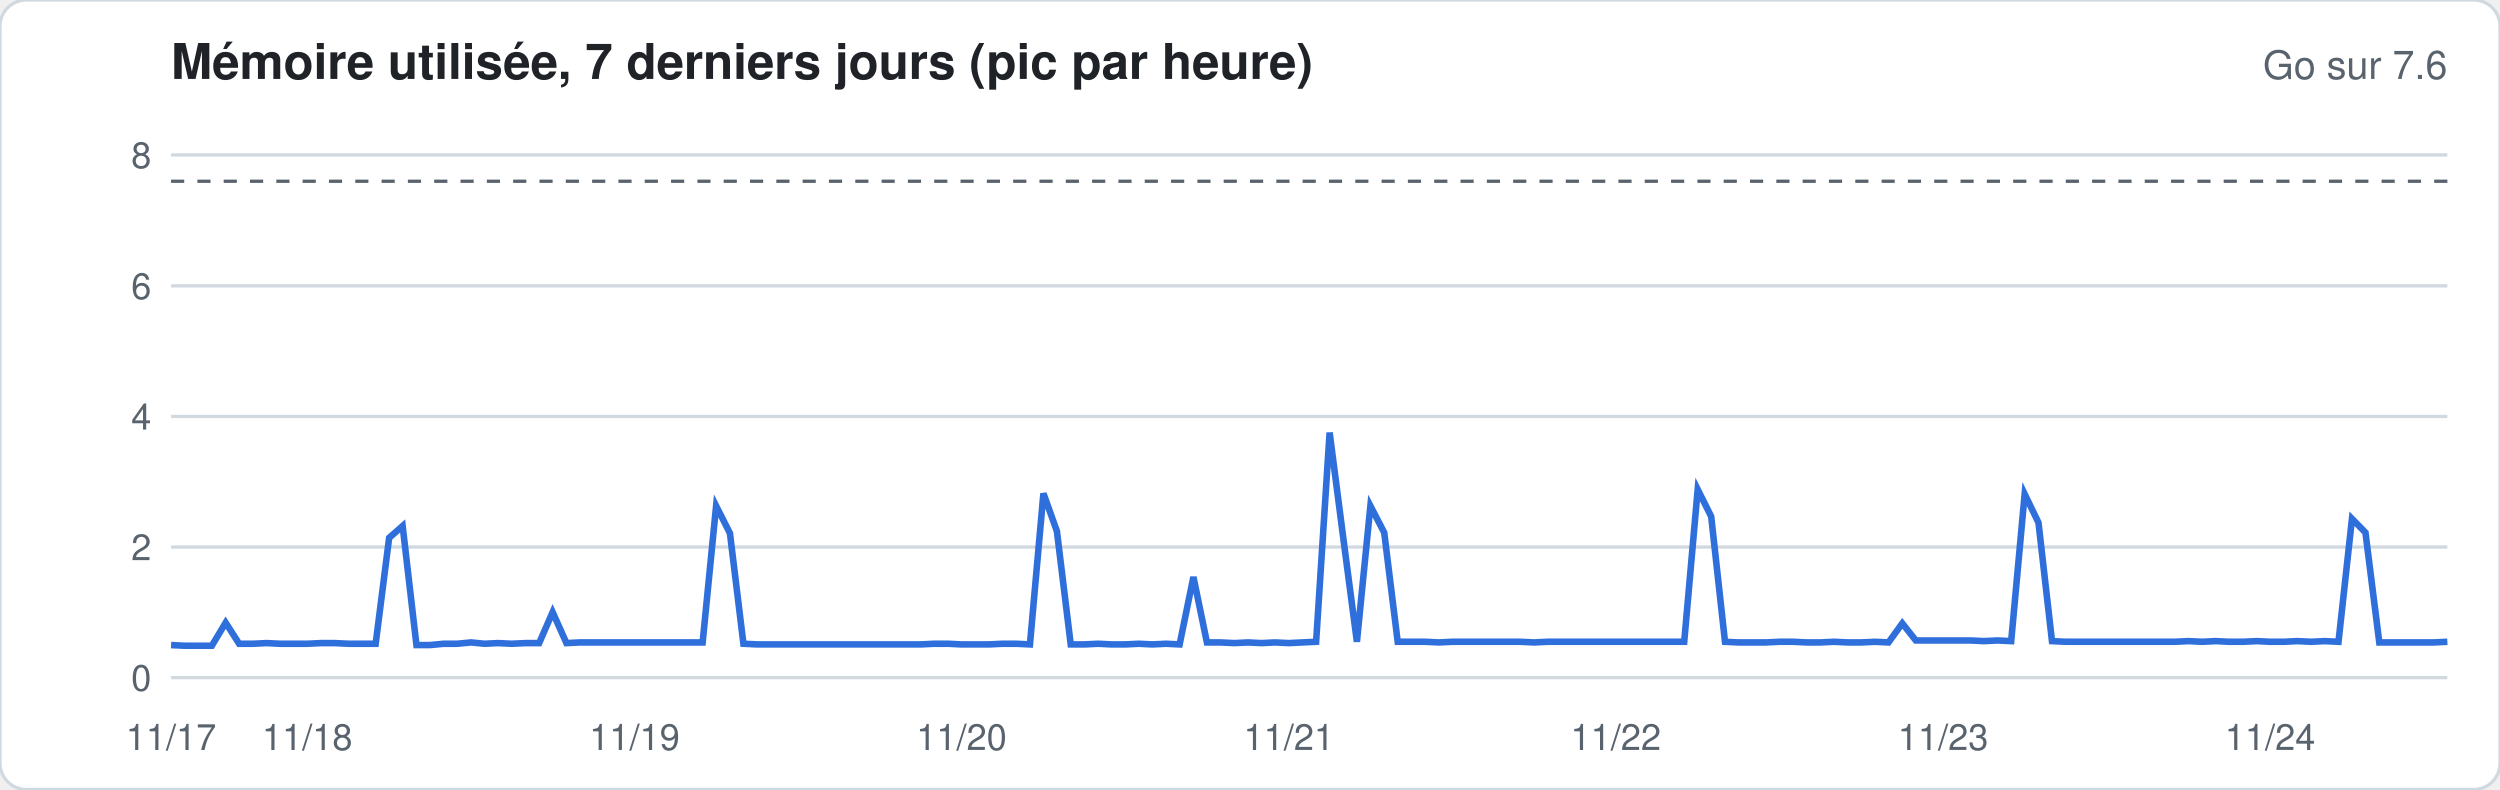
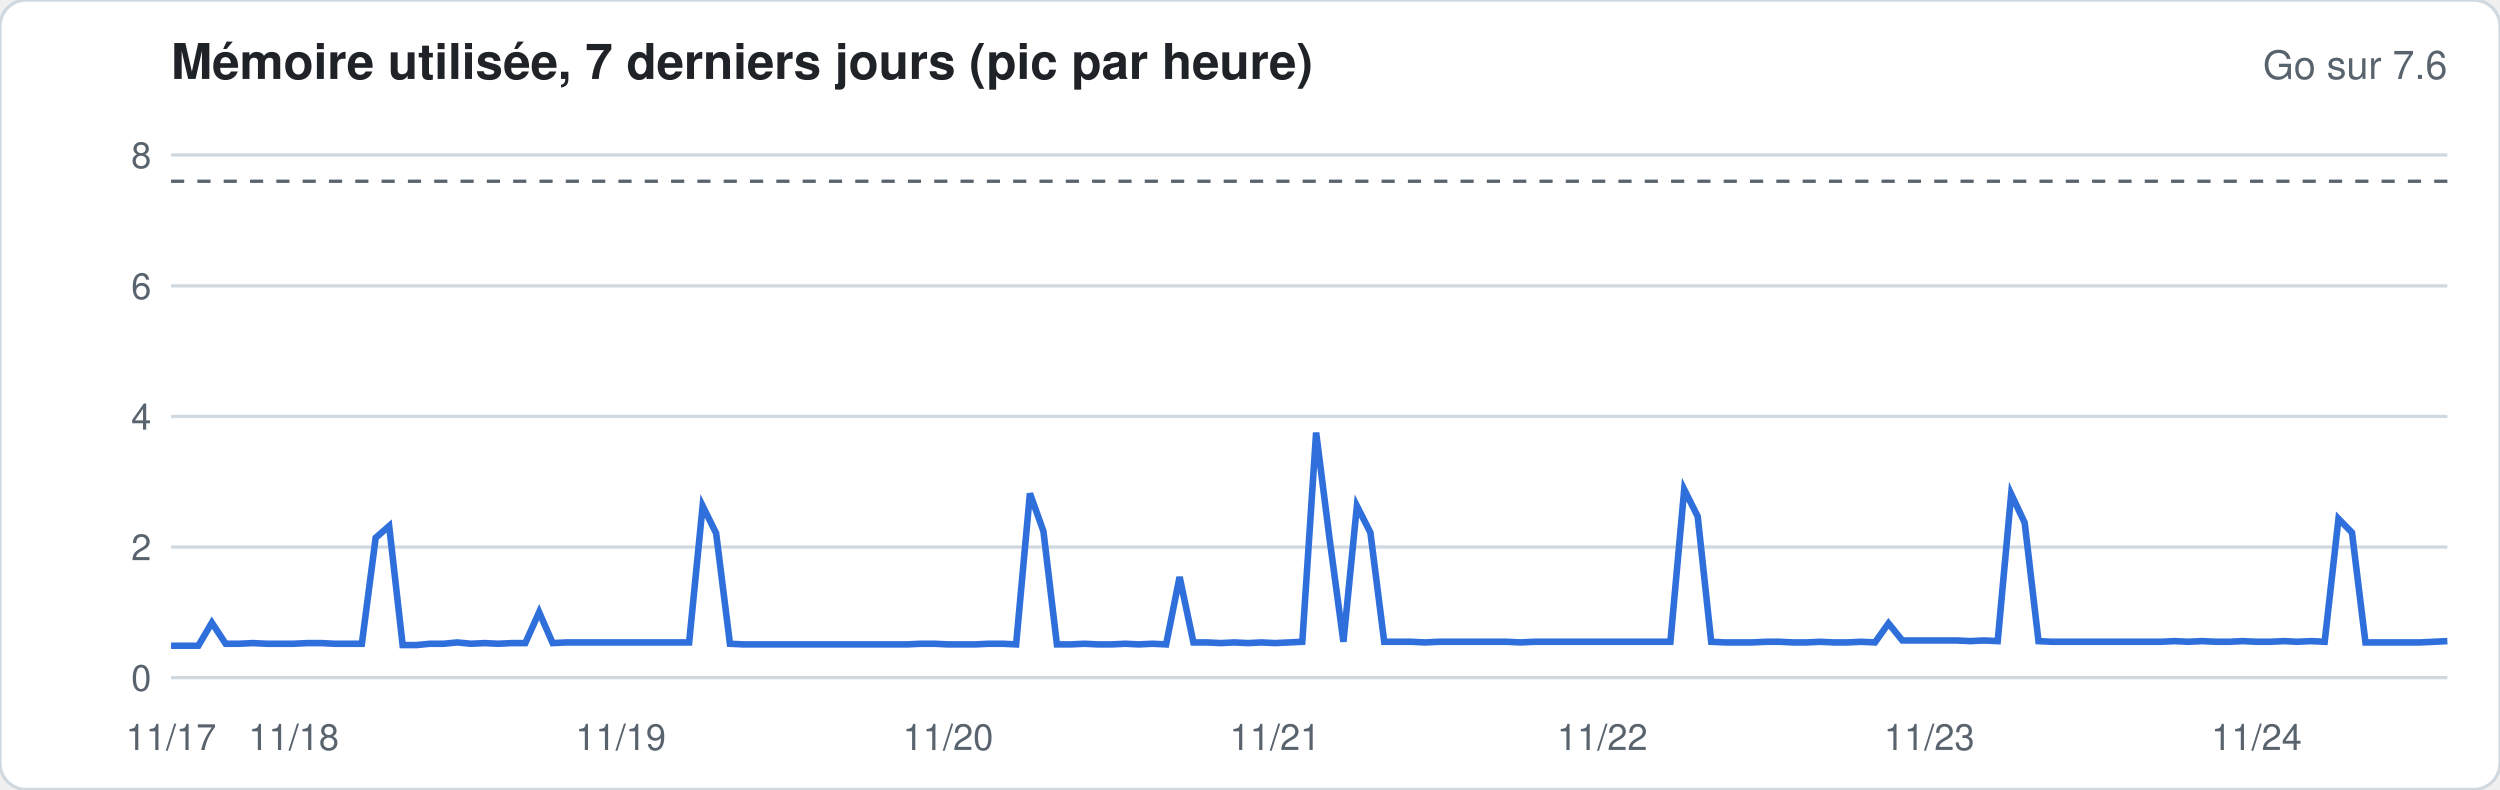
<svg xmlns="http://www.w3.org/2000/svg" width="760" height="240" viewBox="0 0 760 240" font-family="-apple-system,Segoe UI,Helvetica,Arial,sans-serif">
  <rect width="760" height="240" rx="8" fill="#ffffff" stroke="#d1d9e0" />
  <text x="52" y="24" font-size="15" font-weight="600" fill="#1f2328">Mémoire utilisée, 7 derniers jours (pic par heure)</text>
  <text x="744" y="24" font-size="12" fill="#59636e" text-anchor="end">Go sur 7.6</text>
  <line x1="52" x2="744" y1="206.0" y2="206.0" stroke="#d1d9e0" stroke-width="1" />
  <text x="46" y="210.0" font-size="11" fill="#59636e" text-anchor="end">0</text>
  <line x1="52" x2="744" y1="166.3" y2="166.3" stroke="#d1d9e0" stroke-width="1" />
  <text x="46" y="170.3" font-size="11" fill="#59636e" text-anchor="end">2</text>
  <line x1="52" x2="744" y1="126.6" y2="126.6" stroke="#d1d9e0" stroke-width="1" />
  <text x="46" y="130.6" font-size="11" fill="#59636e" text-anchor="end">4</text>
  <line x1="52" x2="744" y1="86.9" y2="86.9" stroke="#d1d9e0" stroke-width="1" />
  <text x="46" y="90.9" font-size="11" fill="#59636e" text-anchor="end">6</text>
  <line x1="52" x2="744" y1="47.1" y2="47.1" stroke="#d1d9e0" stroke-width="1" />
  <text x="46" y="51.1" font-size="11" fill="#59636e" text-anchor="end">8</text>
  <line x1="52" x2="744" y1="55.1" y2="55.1" stroke="#59636e" stroke-dasharray="4 4" />
-   <polyline fill="none" stroke="#2f6fdb" stroke-width="2" points="52.0,196.1 56.1,196.3 60.3,196.3 64.4,196.3 68.6,189.3 72.7,195.7 76.9,195.7 81.0,195.5 85.1,195.7 89.3,195.7 93.4,195.7 97.6,195.5 101.7,195.5 105.9,195.7 110.0,195.7 114.2,195.7 118.3,163.5 122.4,159.9 126.6,196.1 130.7,196.1 134.9,195.7 139.0,195.7 143.2,195.3 147.3,195.7 151.4,195.5 155.6,195.7 159.7,195.5 163.9,195.5 168.0,186.1 172.2,195.5 176.3,195.3 180.5,195.3 184.6,195.3 188.7,195.3 192.9,195.3 197.0,195.3 201.2,195.3 205.3,195.3 209.5,195.3 213.6,195.3 217.7,153.8 221.9,162.1 226.0,195.7 230.2,195.9 234.3,195.9 238.5,195.9 242.6,195.9 246.8,195.9 250.9,195.9 255.0,195.9 259.2,195.9 263.3,195.9 267.5,195.9 271.6,195.9 275.8,195.9 279.9,195.9 284.0,195.7 288.2,195.7 292.3,195.9 296.5,195.9 300.6,195.9 304.8,195.7 308.9,195.7 313.1,195.9 317.2,150.0 321.3,161.5 325.5,195.9 329.6,195.9 333.8,195.7 337.9,195.9 342.1,195.9 346.2,195.7 350.3,195.9 354.5,195.7 358.6,195.9 362.8,175.4 366.9,195.3 371.1,195.3 375.2,195.5 379.4,195.3 383.5,195.5 387.6,195.3 391.8,195.5 395.9,195.3 400.1,195.1 404.2,131.5 408.4,163.9 412.5,195.1 416.6,153.8 420.8,161.9 424.9,195.1 429.1,195.1 433.2,195.1 437.4,195.3 441.5,195.1 445.7,195.1 449.8,195.1 453.9,195.1 458.1,195.1 462.2,195.1 466.4,195.3 470.5,195.1 474.7,195.1 478.8,195.1 482.9,195.1 487.1,195.1 491.2,195.1 495.4,195.1 499.5,195.1 503.7,195.1 507.8,195.1 512.0,195.1 516.1,148.8 520.2,157.0 524.4,195.1 528.5,195.3 532.7,195.3 536.8,195.3 541.0,195.1 545.1,195.1 549.2,195.3 553.4,195.3 557.5,195.1 561.7,195.3 565.8,195.3 570.0,195.1 574.1,195.3 578.3,189.5 582.4,194.7 586.5,194.7 590.7,194.7 594.8,194.7 599.0,194.7 603.1,194.9 607.3,194.7 611.4,194.9 615.5,150.2 619.7,158.9 623.8,194.9 628.0,195.1 632.1,195.1 636.3,195.1 640.4,195.1 644.6,195.1 648.7,195.1 652.8,195.1 657.0,195.1 661.1,195.1 665.3,194.9 669.4,195.1 673.6,194.9 677.7,195.1 681.8,195.1 686.0,194.9 690.1,195.1 694.3,195.1 698.4,194.9 702.6,195.1 706.7,194.9 710.9,195.1 715.0,157.7 719.1,161.9 723.3,195.3 727.4,195.3 731.6,195.3 735.7,195.3 739.9,195.3 744.0,195.1" />
+   <polyline fill="none" stroke="#2f6fdb" stroke-width="2" points="52.0,196.3 56.1,196.3 60.3,196.3 64.4,189.3 68.6,195.7 72.7,195.7 76.9,195.5 81.0,195.7 85.1,195.7 89.3,195.7 93.4,195.5 97.6,195.5 101.7,195.7 105.9,195.7 110.0,195.7 114.2,163.5 118.3,159.9 122.4,196.1 126.6,196.1 130.7,195.7 134.9,195.7 139.0,195.3 143.2,195.7 147.3,195.5 151.4,195.7 155.6,195.5 159.7,195.5 163.9,186.1 168.0,195.5 172.2,195.3 176.3,195.3 180.5,195.3 184.6,195.3 188.7,195.3 192.9,195.3 197.0,195.3 201.2,195.3 205.3,195.3 209.5,195.3 213.6,153.8 217.7,162.1 221.9,195.7 226.0,195.9 230.2,195.9 234.3,195.9 238.5,195.9 242.6,195.9 246.8,195.9 250.9,195.9 255.0,195.9 259.2,195.9 263.3,195.9 267.5,195.9 271.6,195.9 275.8,195.9 279.9,195.7 284.0,195.7 288.2,195.9 292.3,195.9 296.5,195.9 300.6,195.7 304.8,195.7 308.9,195.9 313.1,150.0 317.2,161.5 321.3,195.9 325.5,195.9 329.6,195.7 333.8,195.9 337.9,195.9 342.1,195.7 346.2,195.9 350.3,195.7 354.5,195.9 358.6,175.4 362.8,195.3 366.9,195.3 371.1,195.5 375.2,195.3 379.4,195.5 383.5,195.3 387.6,195.5 391.8,195.3 395.9,195.1 400.1,131.5 404.2,163.9 408.4,195.1 412.5,153.8 416.6,161.9 420.8,195.1 424.9,195.1 429.1,195.1 433.2,195.3 437.4,195.1 441.5,195.1 445.7,195.1 449.8,195.1 453.9,195.1 458.1,195.1 462.2,195.3 466.4,195.1 470.5,195.1 474.7,195.1 478.8,195.1 482.9,195.1 487.1,195.1 491.2,195.1 495.4,195.1 499.5,195.1 503.7,195.1 507.8,195.1 512.0,148.8 516.1,157.0 520.2,195.1 524.4,195.3 528.5,195.3 532.7,195.3 536.8,195.1 541.0,195.1 545.1,195.3 549.2,195.3 553.4,195.1 557.5,195.3 561.7,195.3 565.8,195.1 570.0,195.3 574.1,189.5 578.3,194.7 582.4,194.7 586.5,194.7 590.7,194.7 594.8,194.7 599.0,194.9 603.1,194.7 607.3,194.9 611.4,150.2 615.5,158.9 619.7,194.9 623.8,195.1 628.0,195.1 632.1,195.1 636.3,195.1 640.4,195.1 644.6,195.1 648.7,195.1 652.8,195.1 657.0,195.1 661.1,194.9 665.3,195.1 669.4,194.9 673.6,195.1 677.7,195.1 681.8,194.9 686.0,195.1 690.1,195.1 694.3,194.9 698.4,195.1 702.6,194.9 706.7,195.1 710.9,157.7 715.0,161.9 719.1,195.3 723.3,195.3 727.4,195.3 731.6,195.3 735.7,195.3 739.9,195.1 744.0,194.9" />
  <text x="52.0" y="228" font-size="11" fill="#59636e" text-anchor="middle">11/17</text>
-   <text x="93.4" y="228" font-size="11" fill="#59636e" text-anchor="middle">11/18</text>
-   <text x="192.9" y="228" font-size="11" fill="#59636e" text-anchor="middle">11/19</text>
-   <text x="292.3" y="228" font-size="11" fill="#59636e" text-anchor="middle">11/20</text>
-   <text x="391.8" y="228" font-size="11" fill="#59636e" text-anchor="middle">11/21</text>
-   <text x="491.2" y="228" font-size="11" fill="#59636e" text-anchor="middle">11/22</text>
-   <text x="590.7" y="228" font-size="11" fill="#59636e" text-anchor="middle">11/23</text>
-   <text x="690.1" y="228" font-size="11" fill="#59636e" text-anchor="middle">11/24</text>
+   <text x="89.3" y="228" font-size="11" fill="#59636e" text-anchor="middle">11/18</text>
+   <text x="188.7" y="228" font-size="11" fill="#59636e" text-anchor="middle">11/19</text>
+   <text x="288.2" y="228" font-size="11" fill="#59636e" text-anchor="middle">11/20</text>
+   <text x="387.6" y="228" font-size="11" fill="#59636e" text-anchor="middle">11/21</text>
+   <text x="487.1" y="228" font-size="11" fill="#59636e" text-anchor="middle">11/22</text>
+   <text x="586.5" y="228" font-size="11" fill="#59636e" text-anchor="middle">11/23</text>
+   <text x="686.0" y="228" font-size="11" fill="#59636e" text-anchor="middle">11/24</text>
</svg>
